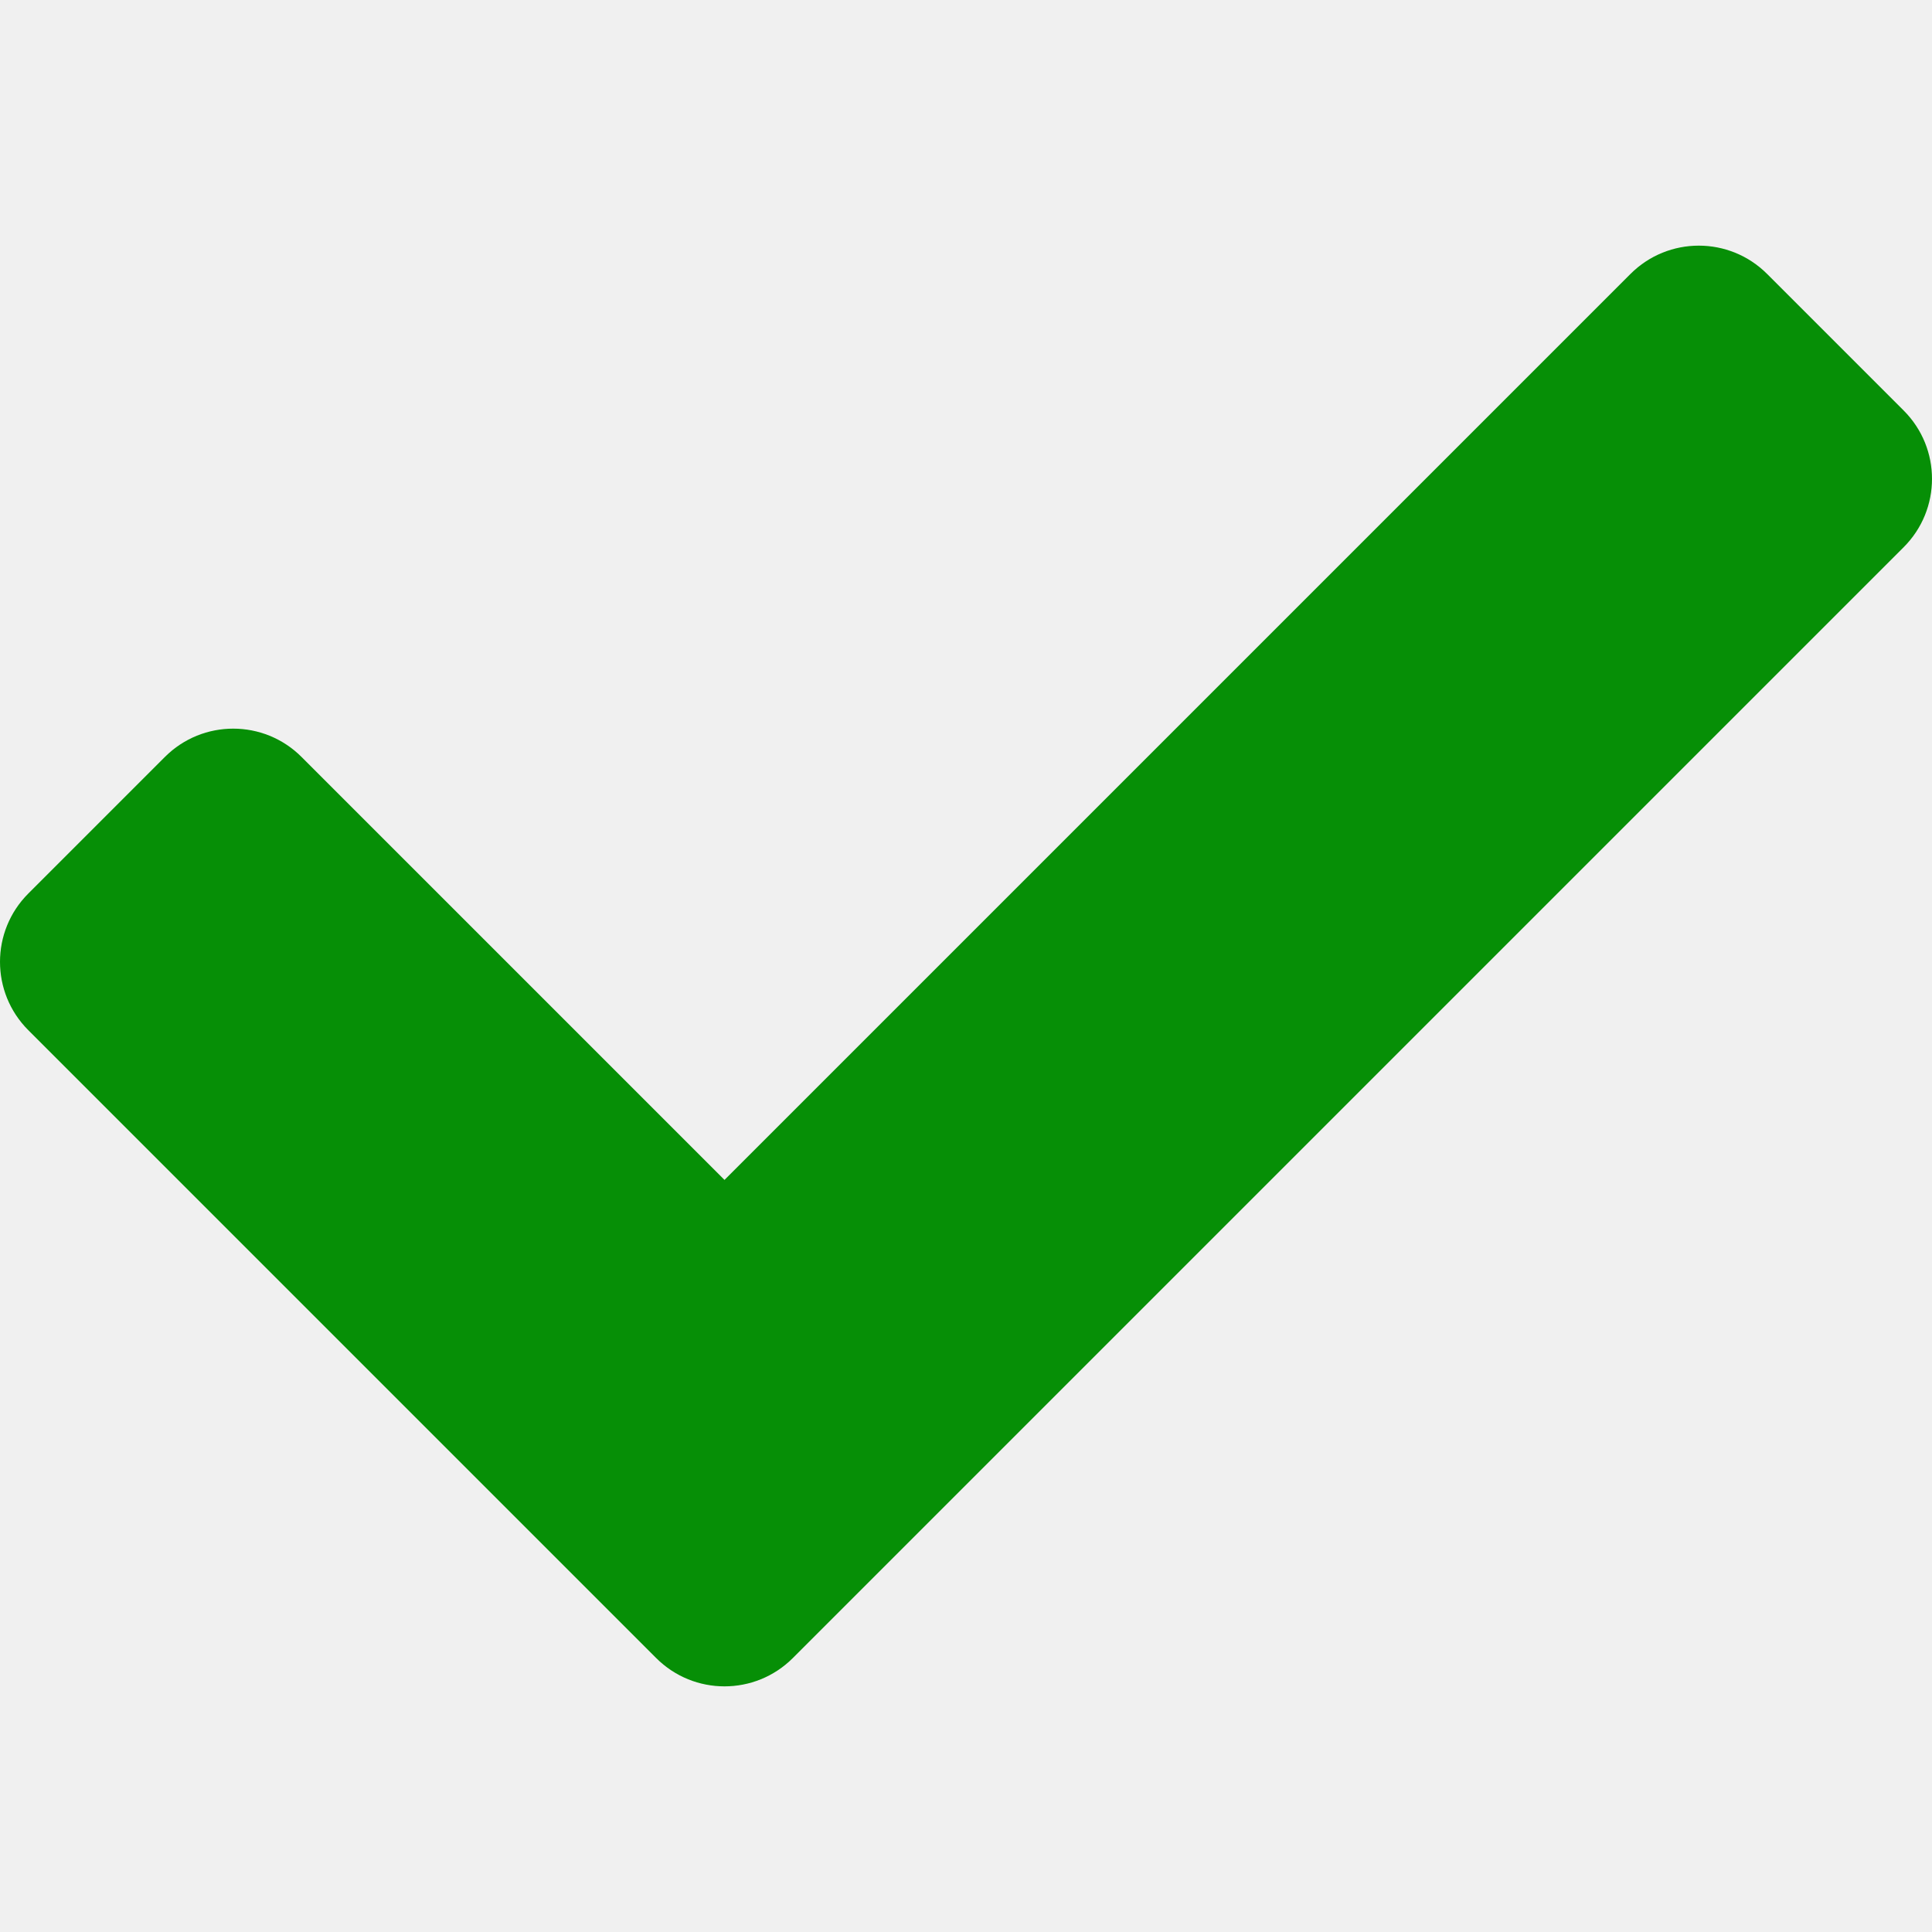
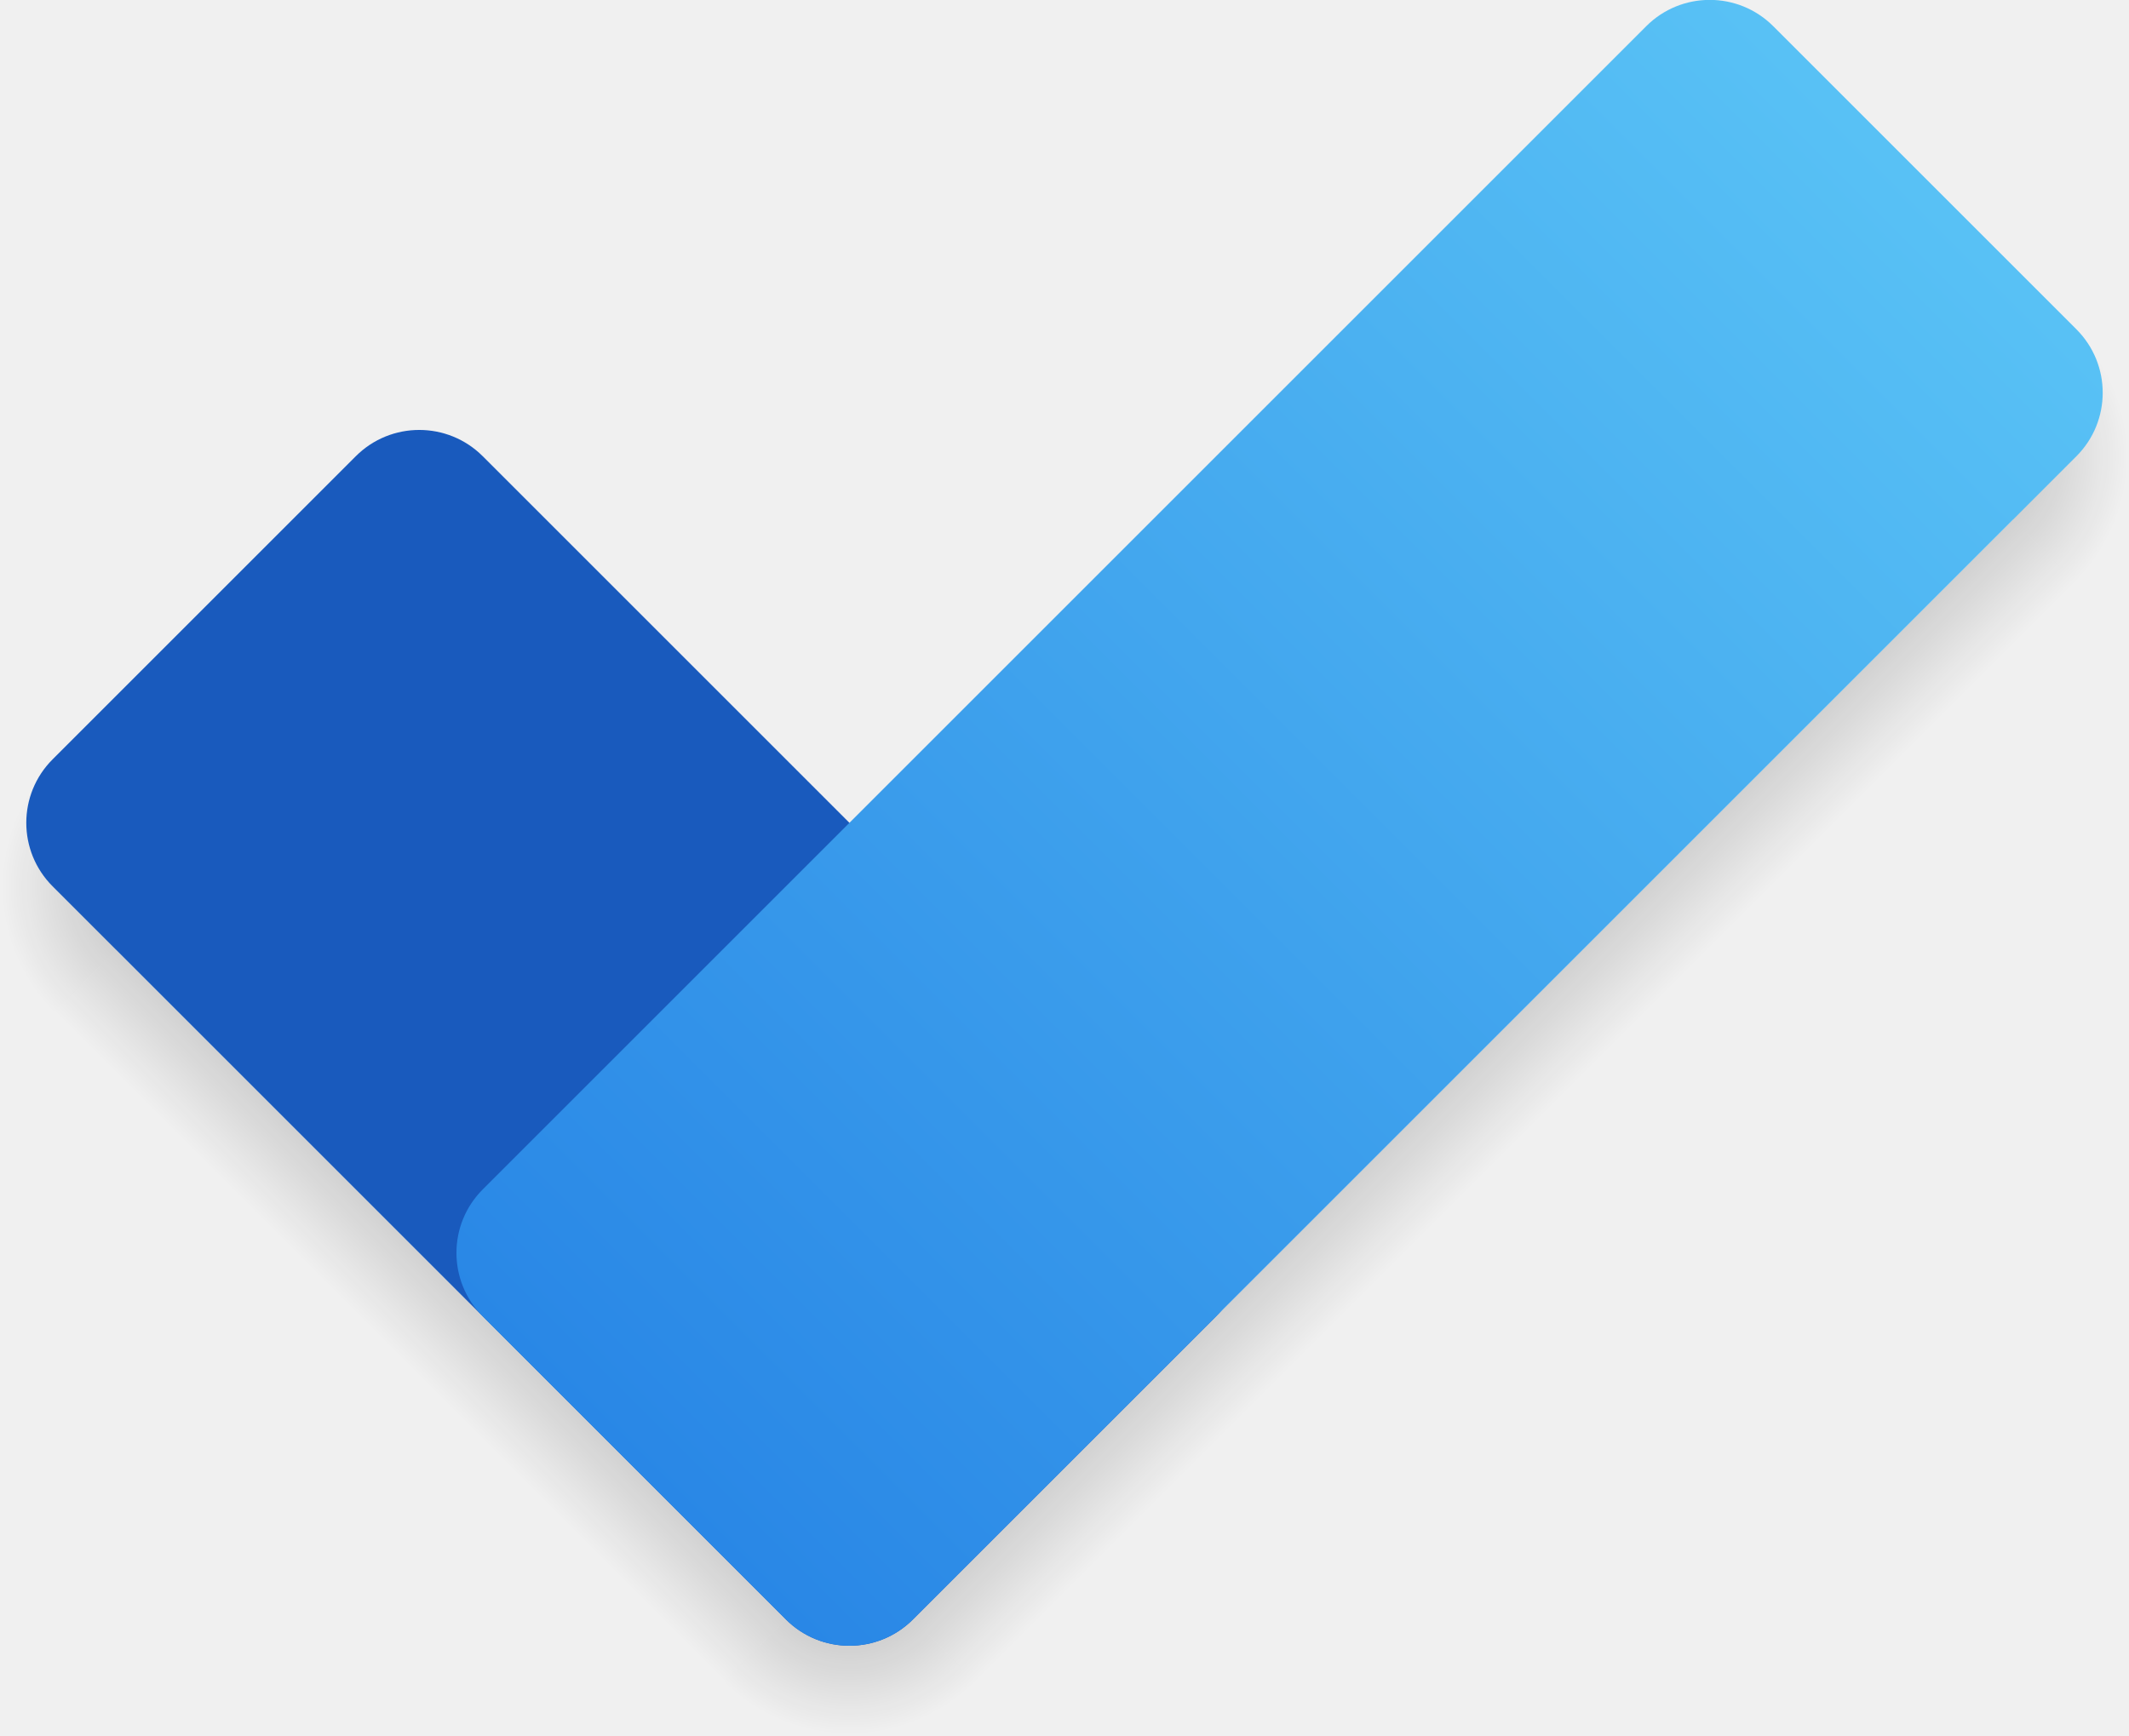
- <svg xmlns="http://www.w3.org/2000/svg" class="" aria-hidden="true" data-prefix="fas" data-icon="check" role="img" viewBox="0 0 512 512" data-fa-i2svg="">
-   <path fill="#068f06" d="M173.898 439.404l-166.4-166.4c-9.997-9.997-9.997-26.206 0-36.204l36.203-36.204c9.997-9.998 26.207-9.998 36.204 0L192 312.69 432.095 72.596c9.997-9.997 26.207-9.997 36.204 0l36.203 36.204c9.997 9.997 9.997 26.206 0 36.204l-294.4 294.401c-9.998 9.997-26.207 9.997-36.204-.001z" />
+ <svg xmlns="http://www.w3.org/2000/svg" xmlns:xlink="http://www.w3.org/1999/xlink" viewBox="0 0 1007.922 821.827">
+   <defs>
+     <style>.a{fill:#fff;}.b{fill:url(#a);}.c{mask:url(#b);}.d{fill:url(#c);}.e{mask:url(#d);}.f{fill:url(#e);}.g{fill:url(#f);}.h{mask:url(#g);}.i{fill:url(#h);}.j{fill:#195abd;}.k{fill:url(#i);}</style>
+     <linearGradient id="a" x1="700.766" y1="597.024" x2="749.765" y2="597.024" gradientTransform="translate(86.603 -142.296) scale(0.867 1.307)" gradientUnits="userSpaceOnUse">
+       <stop offset="0" stop-opacity="0.13" />
+       <stop offset="0.994" stop-opacity="0" />
+     </linearGradient>
+     <mask id="b" x="317.137" y="651.827" width="170" height="205.208" maskUnits="userSpaceOnUse">
+       <g transform="translate(-8.064 -116.521)">
+         <rect class="a" x="367.701" y="870.953" width="85" height="85" transform="translate(766.054 -22.512) rotate(45)" />
+       </g>
+     </mask>
+     <radialGradient id="c" cx="410.201" cy="853.349" r="85" gradientTransform="translate(715.49 -156.637) rotate(45)" gradientUnits="userSpaceOnUse">
+       <stop offset="0.5" stop-opacity="0.13" />
+       <stop offset="0.994" stop-opacity="0" />
+     </radialGradient>
+     <mask id="d" x="837.922" y="95.835" width="205.208" height="205.208" maskUnits="userSpaceOnUse">
+       <g transform="translate(-8.064 -116.521)">
+         <rect class="a" x="876.038" y="260.012" width="170" height="85" transform="translate(1426.685 1195.977) rotate(-135)" />
+       </g>
+     </mask>
+     <radialGradient id="e" cx="1051.126" cy="1265.852" r="85" gradientTransform="translate(771.087 1854.394) rotate(-135)" xlink:href="#c" />
+     <linearGradient id="f" x1="1880.8" y1="34.286" x2="1929.799" y2="34.286" gradientTransform="matrix(0.867, 0, 0, -0.796, -1446.031, 767.147)" xlink:href="#a" />
+     <mask id="g" x="-35.208" y="299.482" width="205.208" height="205.208" maskUnits="userSpaceOnUse">
+       <g transform="translate(-8.064 -116.521)">
+         <rect class="a" x="-21.988" y="463.659" width="170" height="85" transform="translate(-339.453 192.807) rotate(-45)" />
+       </g>
+     </mask>
+     <radialGradient id="h" cx="27.608" cy="2001.37" r="85" gradientTransform="matrix(0.707, -0.707, -0.707, -0.707, 1480.66, 1854.394)" xlink:href="#c" />
+     <linearGradient id="i" x1="308.378" y1="811.629" x2="919.318" y2="200.689" gradientTransform="translate(-178.117 582.307) rotate(-45)" gradientUnits="userSpaceOnUse">
+       <stop offset="0" stop-color="#2987e6" />
+       <stop offset="0.994" stop-color="#58c1f5" />
+     </linearGradient>
+   </defs>
+   <rect class="b" x="694.422" y="269.785" width="42.5" height="736.5" transform="translate(652.71 -435.701) rotate(45)" />
+   <g class="c">
+     <circle class="d" cx="402.137" cy="736.827" r="85" />
+   </g>
+   <g class="e">
+     <circle class="f" cx="922.922" cy="216.043" r="85" />
+   </g>
+   <rect class="g" x="185.305" y="515.608" width="42.5" height="448.5" transform="translate(867.705 1000.439) rotate(135)" />
+   <g class="h">
+     <circle class="i" cx="85" cy="419.69" r="85" />
+   </g>
+   <rect class="j" x="164.378" y="319.982" width="288" height="576" rx="42.5" transform="translate(-347.651 279.609) rotate(-45)" />
+   <rect class="k" x="469.848" y="74.159" width="288" height="864" rx="42.5" transform="translate(529.636 -402.327) rotate(45)" />
</svg>
